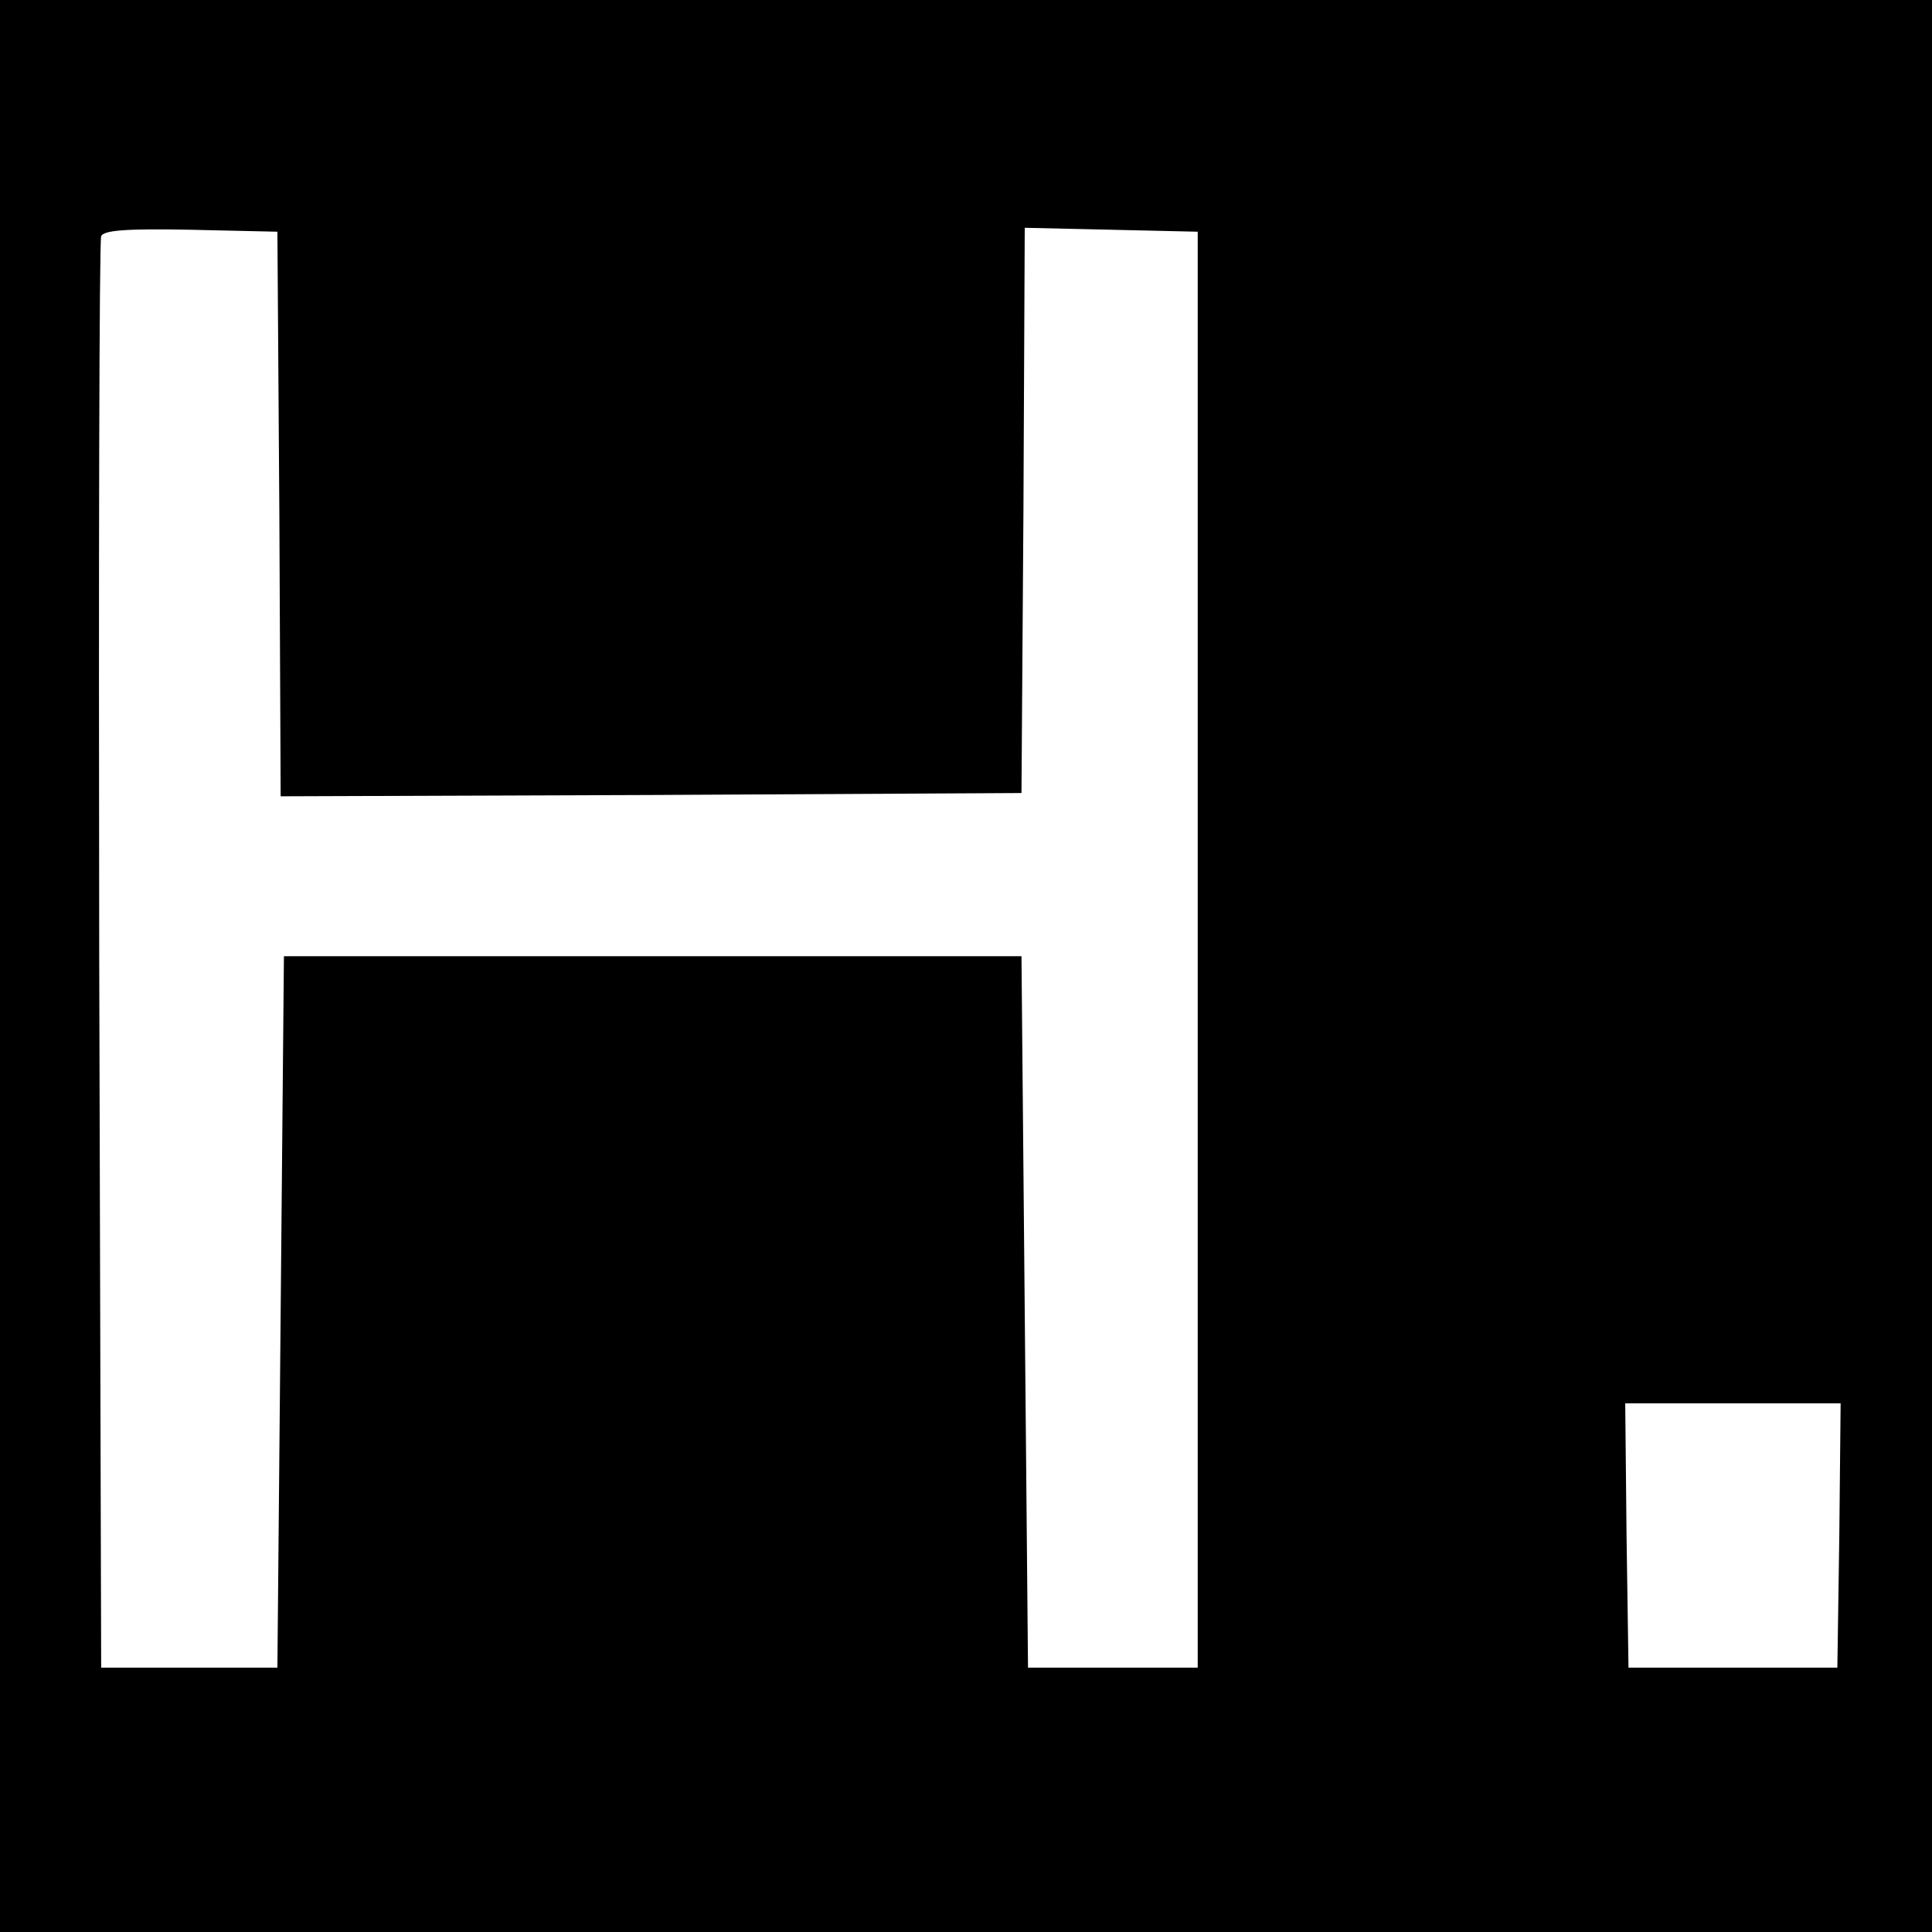
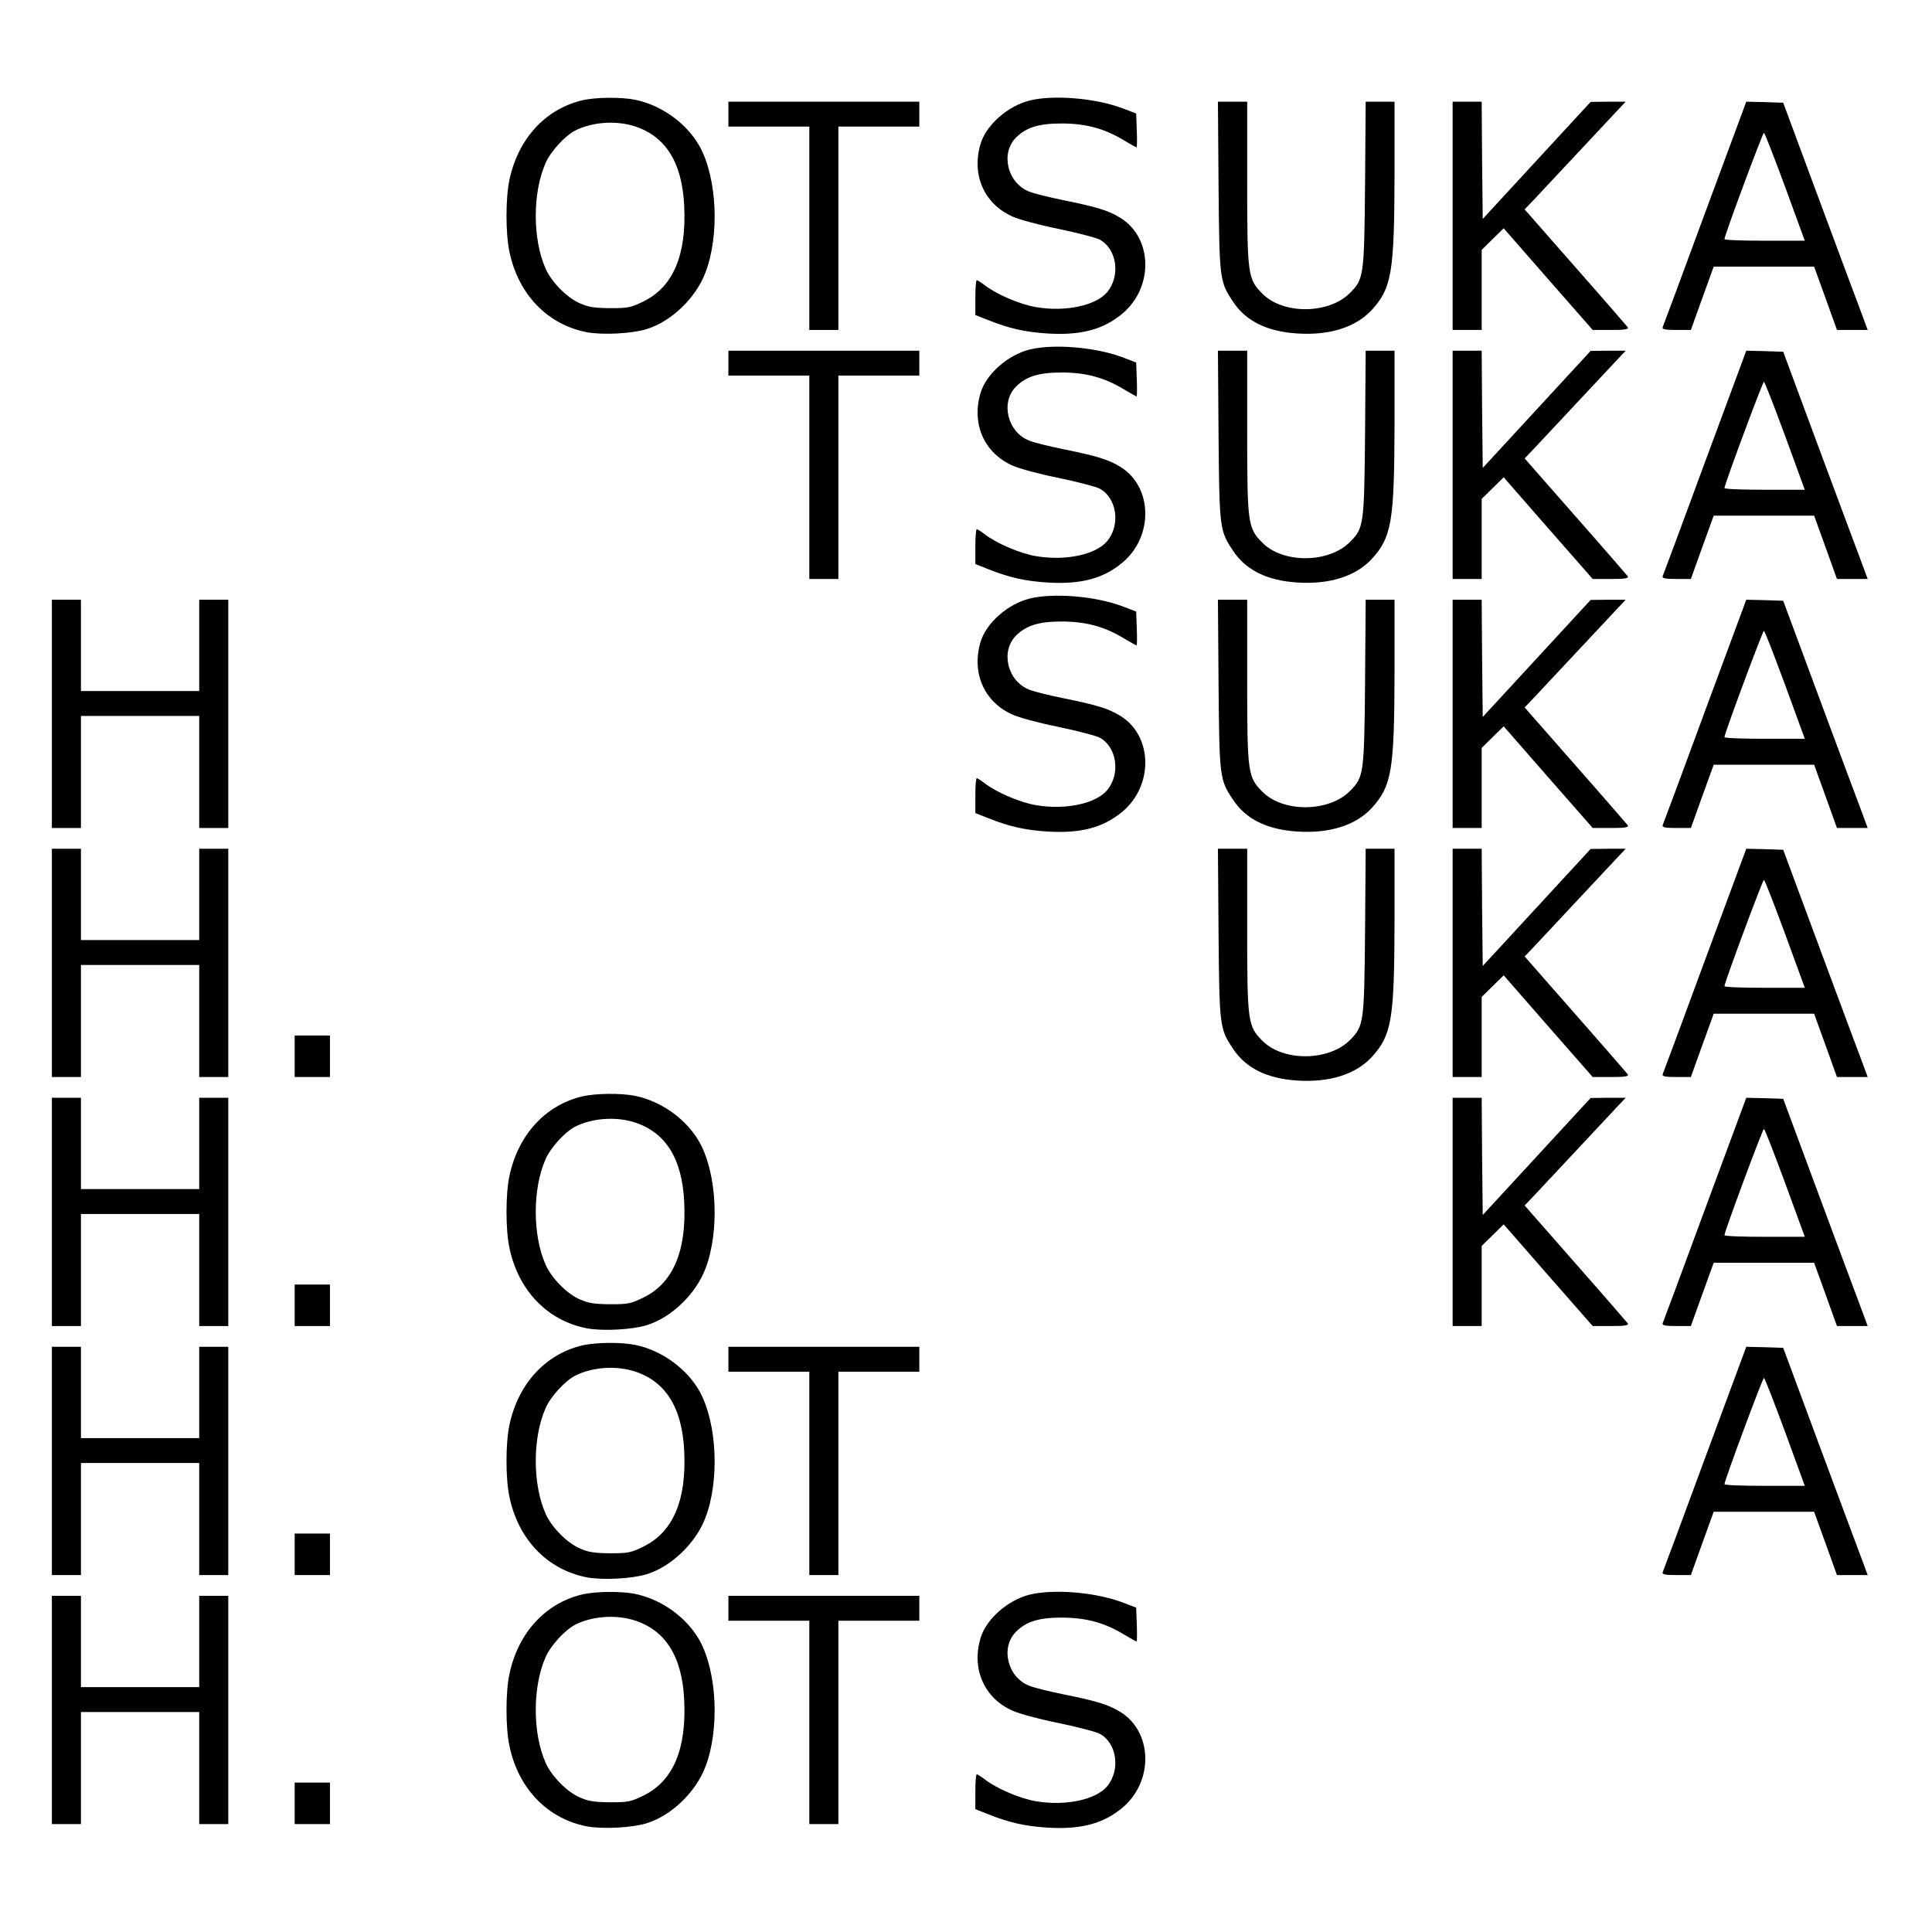
- <svg xmlns="http://www.w3.org/2000/svg" version="1.0" width="296pt" height="296pt" viewBox="0 0 296 296" preserveAspectRatio="xMidYMid meet">
-   <g transform="translate(0,296) scale(0.1,-0.1)" fill="#000000" stroke="none">
-     <path d="M0 1480 l0 -1480 1480 0 1480 0 0 1480 0 1480 -1480 0 -1480 0 0 -1480z m428 692 l2 -432 568 2 567 3 3 433 2 433 133 -3 132 -3 0 -1100 0 -1100 -130 0 -130 0 -5 545 -5 545 -565 0 -565 0 -5 -545 -5 -545 -135 0 -135 0 -3 1090 c-1 600 0 1096 3 1103 3 9 37 12 137 10 l133 -3 3 -433z m2390 -1564 l-3 -203 -160 0 -160 0 -3 203 -2 202 165 0 165 0 -2 -202z" />
+ <svg xmlns="http://www.w3.org/2000/svg" version="1.0" width="931pt" height="931pt" viewBox="0 0 931 931" preserveAspectRatio="xMidYMid meet">
+   <g transform="translate(0,931) scale(0.1,-0.1)" fill="#000000" stroke="none">
+     <path d="M2803 8826 c-176 -43 -306 -185 -348 -382 -19 -89 -19 -259 0 -348 43 -205 183 -350 373 -387 76 -14 216 -7 288 15 120 37 238 151 284 274 68 180 55 452 -27 604 -61 111 -182 200 -311 227 -68 14 -193 13 -259 -3z m247 -122 c155 -46 237 -174 247 -385 12 -237 -53 -391 -195 -461 -61 -30 -74 -33 -162 -33 -77 1 -105 5 -147 24 -62 27 -136 103 -164 167 -63 142 -63 366 0 508 24 56 94 132 143 157 79 40 189 49 278 23z" />
+     <path d="M4963 8826 c-106 -26 -211 -118 -238 -210 -44 -148 17 -288 153 -349 32 -15 133 -42 223 -60 91 -19 179 -42 197 -51 84 -44 103 -175 37 -254 -55 -65 -201 -96 -342 -72 -75 12 -190 61 -247 105 -18 14 -36 25 -39 25 -4 0 -7 -38 -7 -84 l0 -84 63 -25 c101 -40 175 -57 284 -64 162 -10 270 19 362 96 150 126 146 363 -8 460 -58 36 -112 53 -275 86 -70 14 -146 33 -167 42 -104 41 -139 184 -63 260 49 49 110 68 219 68 117 0 206 -24 299 -80 32 -19 60 -35 63 -35 2 0 3 37 1 82 l-3 81 -65 25 c-130 49 -331 66 -447 38z" />
+     <path d="M3510 8760 l0 -60 195 0 195 0 0 -490 0 -490 70 0 70 0 0 490 0 490 195 0 195 0 0 60 0 60 -460 0 -460 0 0 -60z" />
+     <path d="M5872 8413 c4 -450 5 -460 70 -557 61 -93 164 -144 310 -153 155 -10 281 30 358 113 96 105 109 180 110 647 l0 357 -69 0 -70 0 -3 -397 c-4 -441 -6 -457 -71 -523 -101 -104 -322 -107 -423 -6 -71 71 -74 91 -74 538 l0 388 -70 0 -71 0 3 -407z" />
+     <path d="M7000 8270 l0 -550 70 0 70 0 0 193 0 193 53 52 53 52 214 -245 215 -245 88 0 c68 0 86 3 81 13 -5 6 -118 137 -253 290 l-244 278 45 47 c37 40 294 314 407 435 l35 37 -84 0 -85 -1 -260 -282 -260 -282 -3 283 -2 282 -70 0 -70 0 0 -550z" />
+     <path d="M8216 8283 c-109 -296 -201 -544 -204 -550 -3 -10 14 -13 66 -13 l70 0 55 153 55 152 242 0 242 0 55 -152 55 -153 74 0 74 0 -25 68 c-14 37 -106 283 -204 547 l-178 480 -89 3 -89 2 -199 -537z m386 127 l95 -260 -193 0 c-107 0 -194 3 -194 8 -1 15 184 512 190 512 4 0 49 -117 102 -260z" />
+     <path d="M4963 7626 c-106 -26 -211 -118 -238 -210 -44 -148 17 -288 153 -349 32 -15 133 -42 223 -60 91 -19 179 -42 197 -51 84 -44 103 -175 37 -254 -55 -65 -201 -96 -342 -72 -75 12 -190 61 -247 105 -18 14 -36 25 -39 25 -4 0 -7 -38 -7 -84 l0 -84 63 -25 c101 -40 175 -57 284 -64 162 -10 270 19 362 96 150 126 146 363 -8 460 -58 36 -112 53 -275 86 -70 14 -146 33 -167 42 -104 41 -139 184 -63 260 49 49 110 68 219 68 117 0 206 -24 299 -80 32 -19 60 -35 63 -35 2 0 3 37 1 82 l-3 81 -65 25 c-130 49 -331 66 -447 38z" />
+     <path d="M3510 7560 l0 -60 195 0 195 0 0 -490 0 -490 70 0 70 0 0 490 0 490 195 0 195 0 0 60 0 60 -460 0 -460 0 0 -60z" />
+     <path d="M5872 7213 c4 -450 5 -460 70 -557 61 -93 164 -144 310 -153 155 -10 281 30 358 113 96 105 109 180 110 647 l0 357 -69 0 -70 0 -3 -397 c-4 -441 -6 -457 -71 -523 -101 -104 -322 -107 -423 -6 -71 71 -74 91 -74 538 l0 388 -70 0 -71 0 3 -407z" />
+     <path d="M7000 7070 l0 -550 70 0 70 0 0 193 0 193 53 52 53 52 214 -245 215 -245 88 0 c68 0 86 3 81 13 -5 6 -118 137 -253 290 l-244 278 45 47 c37 40 294 314 407 435 l35 37 -84 0 -85 -1 -260 -282 -260 -282 -3 283 -2 282 -70 0 -70 0 0 -550z" />
+     <path d="M8216 7083 c-109 -296 -201 -544 -204 -550 -3 -10 14 -13 66 -13 l70 0 55 153 55 152 242 0 242 0 55 -152 55 -153 74 0 74 0 -25 68 c-14 37 -106 283 -204 547 l-178 480 -89 3 -89 2 -199 -537z m386 127 l95 -260 -193 0 c-107 0 -194 3 -194 8 -1 15 184 512 190 512 4 0 49 -117 102 -260z" />
+     <path d="M4963 6426 c-106 -26 -211 -118 -238 -210 -44 -148 17 -288 153 -349 32 -15 133 -42 223 -60 91 -19 179 -42 197 -51 84 -44 103 -175 37 -254 -55 -65 -201 -96 -342 -72 -75 12 -190 61 -247 105 -18 14 -36 25 -39 25 -4 0 -7 -38 -7 -84 l0 -84 63 -25 c101 -40 175 -57 284 -64 162 -10 270 19 362 96 150 126 146 363 -8 460 -58 36 -112 53 -275 86 -70 14 -146 33 -167 42 -104 41 -139 184 -63 260 49 49 110 68 219 68 117 0 206 -24 299 -80 32 -19 60 -35 63 -35 2 0 3 37 1 82 l-3 81 -65 25 c-130 49 -331 66 -447 38z" />
+     <path d="M250 5870 l0 -550 70 0 70 0 0 270 0 270 285 0 285 0 0 -270 0 -270 70 0 70 0 0 550 0 550 -70 0 -70 0 0 -220 0 -220 -285 0 -285 0 0 220 0 220 -70 0 -70 0 0 -550z" />
+     <path d="M5872 6013 c4 -450 5 -460 70 -557 61 -93 164 -144 310 -153 155 -10 281 30 358 113 96 105 109 180 110 647 l0 357 -69 0 -70 0 -3 -397 c-4 -441 -6 -457 -71 -523 -101 -104 -322 -107 -423 -6 -71 71 -74 91 -74 538 l0 388 -70 0 -71 0 3 -407z" />
+     <path d="M7000 5870 l0 -550 70 0 70 0 0 193 0 193 53 52 53 52 214 -245 215 -245 88 0 c68 0 86 3 81 13 -5 6 -118 137 -253 290 l-244 278 45 47 c37 40 294 314 407 435 l35 37 -84 0 -85 -1 -260 -282 -260 -282 -3 283 -2 282 -70 0 -70 0 0 -550z" />
+     <path d="M8216 5883 c-109 -296 -201 -544 -204 -550 -3 -10 14 -13 66 -13 l70 0 55 153 55 152 242 0 242 0 55 -152 55 -153 74 0 74 0 -25 68 c-14 37 -106 283 -204 547 l-178 480 -89 3 -89 2 -199 -537z m386 127 l95 -260 -193 0 c-107 0 -194 3 -194 8 -1 15 184 512 190 512 4 0 49 -117 102 -260z" />
+     <path d="M250 4670 l0 -550 70 0 70 0 0 270 0 270 285 0 285 0 0 -270 0 -270 70 0 70 0 0 550 0 550 -70 0 -70 0 0 -220 0 -220 -285 0 -285 0 0 220 0 220 -70 0 -70 0 0 -550z" />
+     <path d="M5872 4813 c4 -450 5 -460 70 -557 61 -93 164 -144 310 -153 155 -10 281 30 358 113 96 105 109 180 110 647 l0 357 -69 0 -70 0 -3 -397 c-4 -441 -6 -457 -71 -523 -101 -104 -322 -107 -423 -6 -71 71 -74 91 -74 538 l0 388 -70 0 -71 0 3 -407z" />
+     <path d="M7000 4670 l0 -550 70 0 70 0 0 193 0 193 53 52 53 52 214 -245 215 -245 88 0 c68 0 86 3 81 13 -5 6 -118 137 -253 290 l-244 278 45 47 c37 40 294 314 407 435 l35 37 -84 0 -85 -1 -260 -282 -260 -282 -3 283 -2 282 -70 0 -70 0 0 -550z" />
+     <path d="M8216 4683 c-109 -296 -201 -544 -204 -550 -3 -10 14 -13 66 -13 l70 0 55 153 55 152 242 0 242 0 55 -152 55 -153 74 0 74 0 -25 68 c-14 37 -106 283 -204 547 l-178 480 -89 3 -89 2 -199 -537z m386 127 l95 -260 -193 0 c-107 0 -194 3 -194 8 -1 15 184 512 190 512 4 0 49 -117 102 -260z" />
+     <path d="M1420 4220 l0 -100 85 0 85 0 0 100 0 100 -85 0 -85 0 0 -100z" />
+     <path d="M2803 4026 c-176 -43 -306 -185 -348 -382 -19 -89 -19 -259 0 -348 43 -205 183 -350 373 -387 76 -14 216 -7 288 15 120 37 238 151 284 274 68 180 55 452 -27 604 -61 111 -182 200 -311 227 -68 14 -193 13 -259 -3z m247 -122 c155 -46 237 -174 247 -385 12 -237 -53 -391 -195 -461 -61 -30 -74 -33 -162 -33 -77 1 -105 5 -147 24 -62 27 -136 103 -164 167 -63 142 -63 366 0 508 24 56 94 132 143 157 79 40 189 49 278 23z" />
+     <path d="M250 3470 l0 -550 70 0 70 0 0 270 0 270 285 0 285 0 0 -270 0 -270 70 0 70 0 0 550 0 550 -70 0 -70 0 0 -220 0 -220 -285 0 -285 0 0 220 0 220 -70 0 -70 0 0 -550z" />
+     <path d="M7000 3470 l0 -550 70 0 70 0 0 193 0 193 53 52 53 52 214 -245 215 -245 88 0 c68 0 86 3 81 13 -5 6 -118 137 -253 290 l-244 278 45 47 c37 40 294 314 407 435 l35 37 -84 0 -85 -1 -260 -282 -260 -282 -3 283 -2 282 -70 0 -70 0 0 -550z" />
+     <path d="M8216 3483 c-109 -296 -201 -544 -204 -550 -3 -10 14 -13 66 -13 l70 0 55 153 55 152 242 0 242 0 55 -152 55 -153 74 0 74 0 -25 68 c-14 37 -106 283 -204 547 l-178 480 -89 3 -89 2 -199 -537z m386 127 l95 -260 -193 0 c-107 0 -194 3 -194 8 -1 15 184 512 190 512 4 0 49 -117 102 -260z" />
+     <path d="M1420 3020 l0 -100 85 0 85 0 0 100 0 100 -85 0 -85 0 0 -100z" />
+     <path d="M2803 2826 c-176 -43 -306 -185 -348 -382 -19 -89 -19 -259 0 -348 43 -205 183 -350 373 -387 76 -14 216 -7 288 15 120 37 238 151 284 274 68 180 55 452 -27 604 -61 111 -182 200 -311 227 -68 14 -193 13 -259 -3z m247 -122 c155 -46 237 -174 247 -385 12 -237 -53 -391 -195 -461 -61 -30 -74 -33 -162 -33 -77 1 -105 5 -147 24 -62 27 -136 103 -164 167 -63 142 -63 366 0 508 24 56 94 132 143 157 79 40 189 49 278 23z" />
+     <path d="M250 2270 l0 -550 70 0 70 0 0 270 0 270 285 0 285 0 0 -270 0 -270 70 0 70 0 0 550 0 550 -70 0 -70 0 0 -220 0 -220 -285 0 -285 0 0 220 0 220 -70 0 -70 0 0 -550z" />
+     <path d="M3510 2760 l0 -60 195 0 195 0 0 -490 0 -490 70 0 70 0 0 490 0 490 195 0 195 0 0 60 0 60 -460 0 -460 0 0 -60z" />
+     <path d="M8216 2283 c-109 -296 -201 -544 -204 -550 -3 -10 14 -13 66 -13 l70 0 55 153 55 152 242 0 242 0 55 -152 55 -153 74 0 74 0 -25 68 c-14 37 -106 283 -204 547 l-178 480 -89 3 -89 2 -199 -537z m386 127 l95 -260 -193 0 c-107 0 -194 3 -194 8 -1 15 184 512 190 512 4 0 49 -117 102 -260z" />
+     <path d="M1420 1820 l0 -100 85 0 85 0 0 100 0 100 -85 0 -85 0 0 -100z" />
+     <path d="M2803 1626 c-176 -43 -306 -185 -348 -382 -19 -89 -19 -259 0 -348 43 -205 183 -350 373 -387 76 -14 216 -7 288 15 120 37 238 151 284 274 68 180 55 452 -27 604 -61 111 -182 200 -311 227 -68 14 -193 13 -259 -3z m247 -122 c155 -46 237 -174 247 -385 12 -237 -53 -391 -195 -461 -61 -30 -74 -33 -162 -33 -77 1 -105 5 -147 24 -62 27 -136 103 -164 167 -63 142 -63 366 0 508 24 56 94 132 143 157 79 40 189 49 278 23z" />
+     <path d="M4963 1626 c-106 -26 -211 -118 -238 -210 -44 -148 17 -288 153 -349 32 -15 133 -42 223 -60 91 -19 179 -42 197 -51 84 -44 103 -175 37 -254 -55 -65 -201 -96 -342 -72 -75 12 -190 61 -247 105 -18 14 -36 25 -39 25 -4 0 -7 -38 -7 -84 l0 -84 63 -25 c101 -40 175 -57 284 -64 162 -10 270 19 362 96 150 126 146 363 -8 460 -58 36 -112 53 -275 86 -70 14 -146 33 -167 42 -104 41 -139 184 -63 260 49 49 110 68 219 68 117 0 206 -24 299 -80 32 -19 60 -35 63 -35 2 0 3 37 1 82 l-3 81 -65 25 c-130 49 -331 66 -447 38z" />
+     <path d="M250 1070 l0 -550 70 0 70 0 0 270 0 270 285 0 285 0 0 -270 0 -270 70 0 70 0 0 550 0 550 -70 0 -70 0 0 -220 0 -220 -285 0 -285 0 0 220 0 220 -70 0 -70 0 0 -550z" />
+     <path d="M3510 1560 l0 -60 195 0 195 0 0 -490 0 -490 70 0 70 0 0 490 0 490 195 0 195 0 0 60 0 60 -460 0 -460 0 0 -60z" />
+     <path d="M1420 620 l0 -100 85 0 85 0 0 100 0 100 -85 0 -85 0 0 -100z" />
  </g>
</svg>
